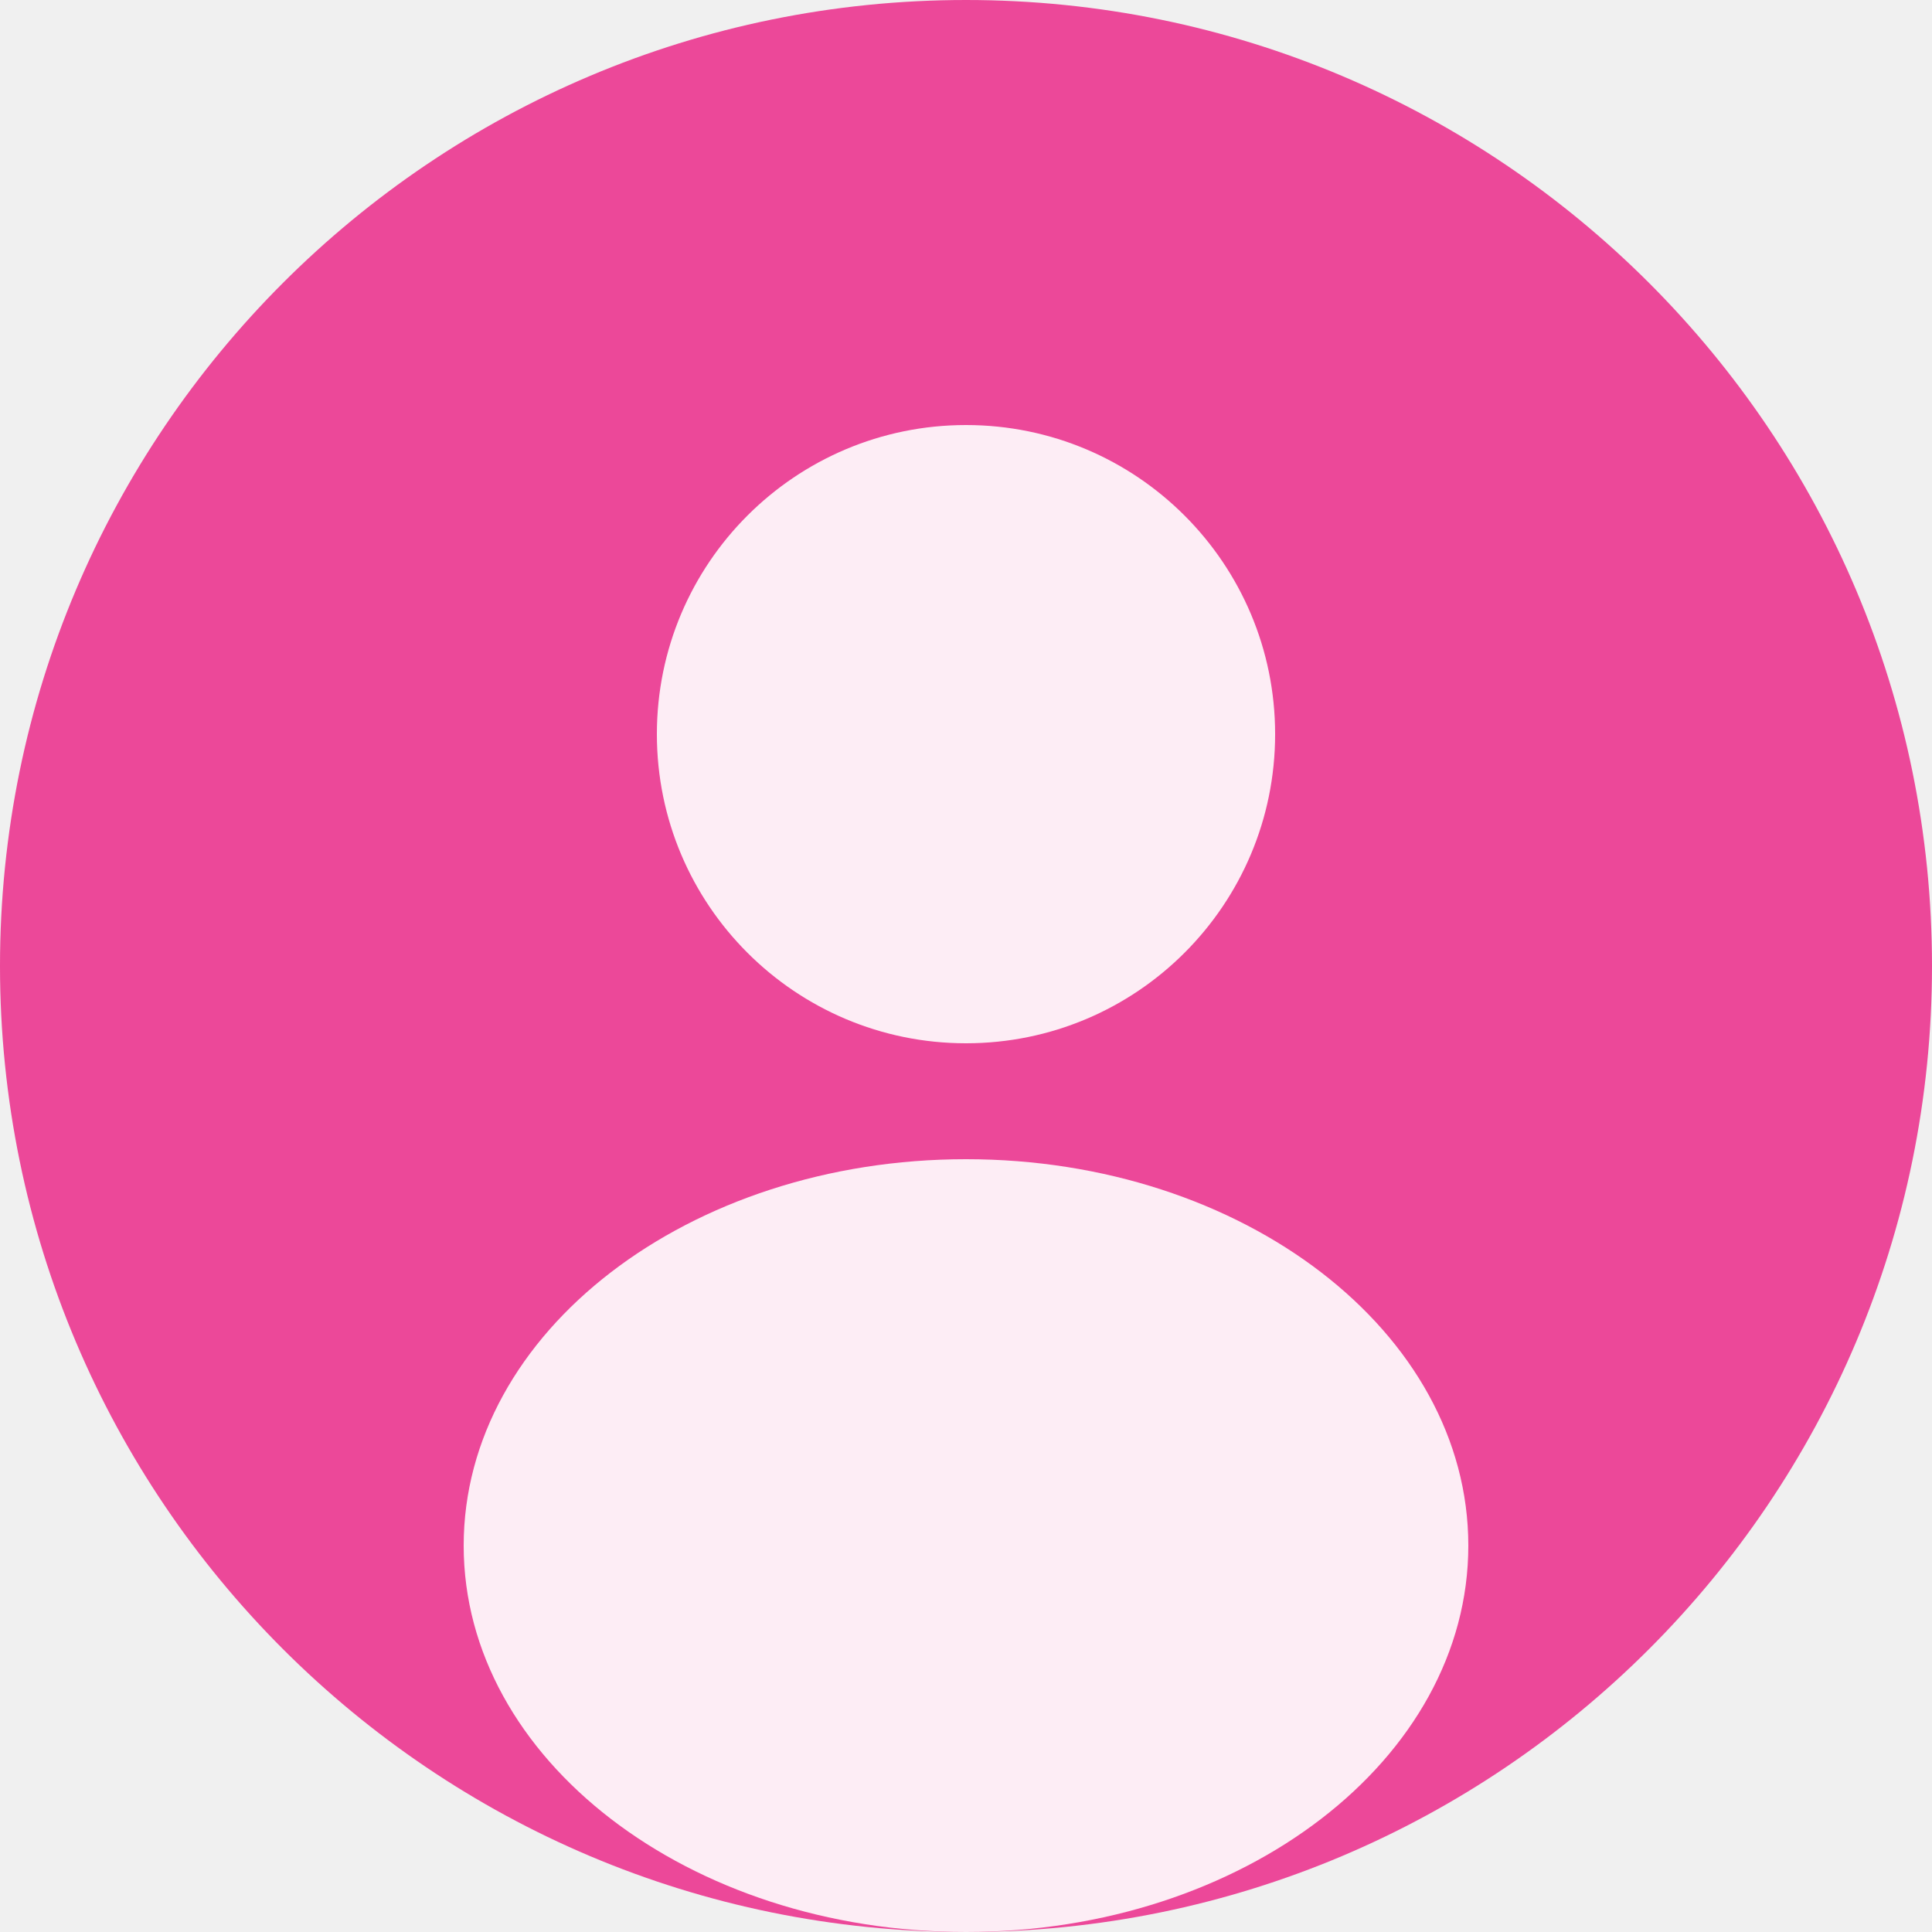
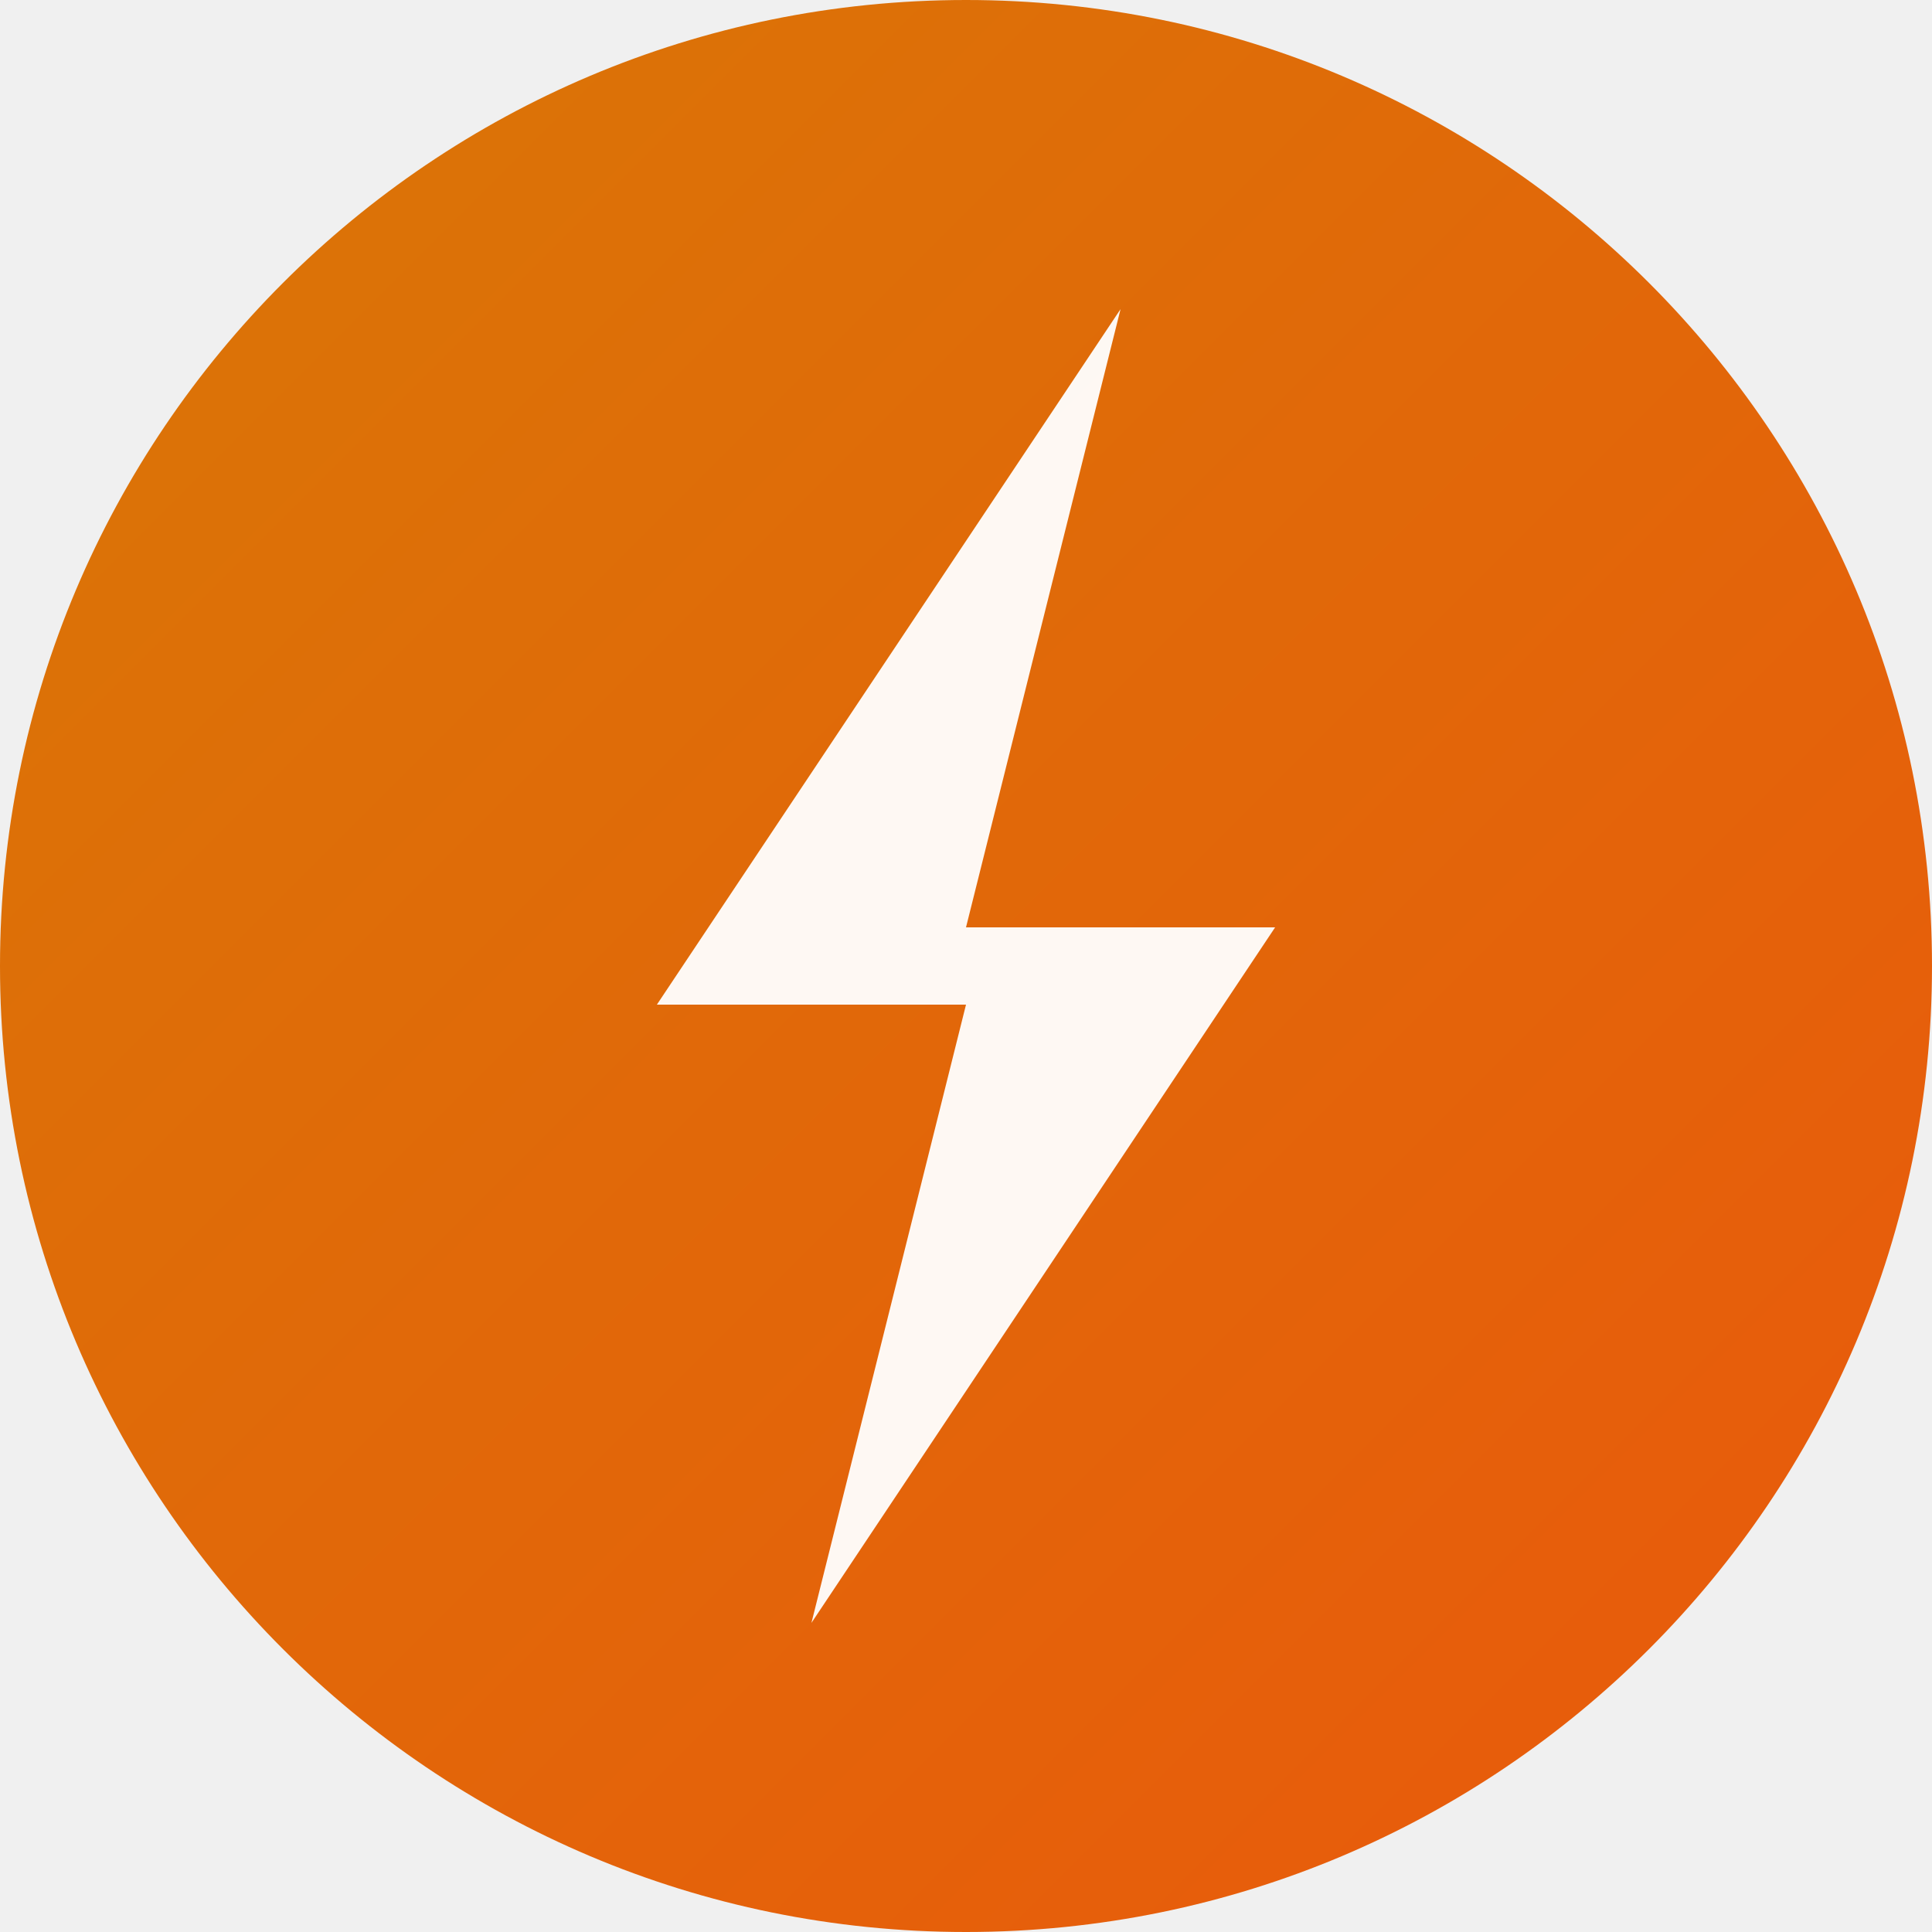
<svg xmlns="http://www.w3.org/2000/svg" viewBox="0 0 100 100">
-   <circle cx="50" cy="50" r="50" fill="#ec4899" />
-   <circle cx="50" cy="38" r="16" fill="white" opacity="0.9" />
-   <ellipse cx="50" cy="80" rx="26" ry="20" fill="white" opacity="0.9" />
+   <defs>
+     <linearGradient id="g" x1="0%" y1="0%" x2="100%" y2="100%">
+       <stop offset="0%" stop-color="#d97706" />
+       <stop offset="100%" stop-color="#ea580c" />
+     </linearGradient>
+   </defs>
+   <circle cx="50" cy="50" r="50" fill="url(#g)" />
+   <path d="M58 16 L34 52 L50 52 L42 84 L66 48 L50 48 Z" fill="white" opacity="0.95" />
</svg>
